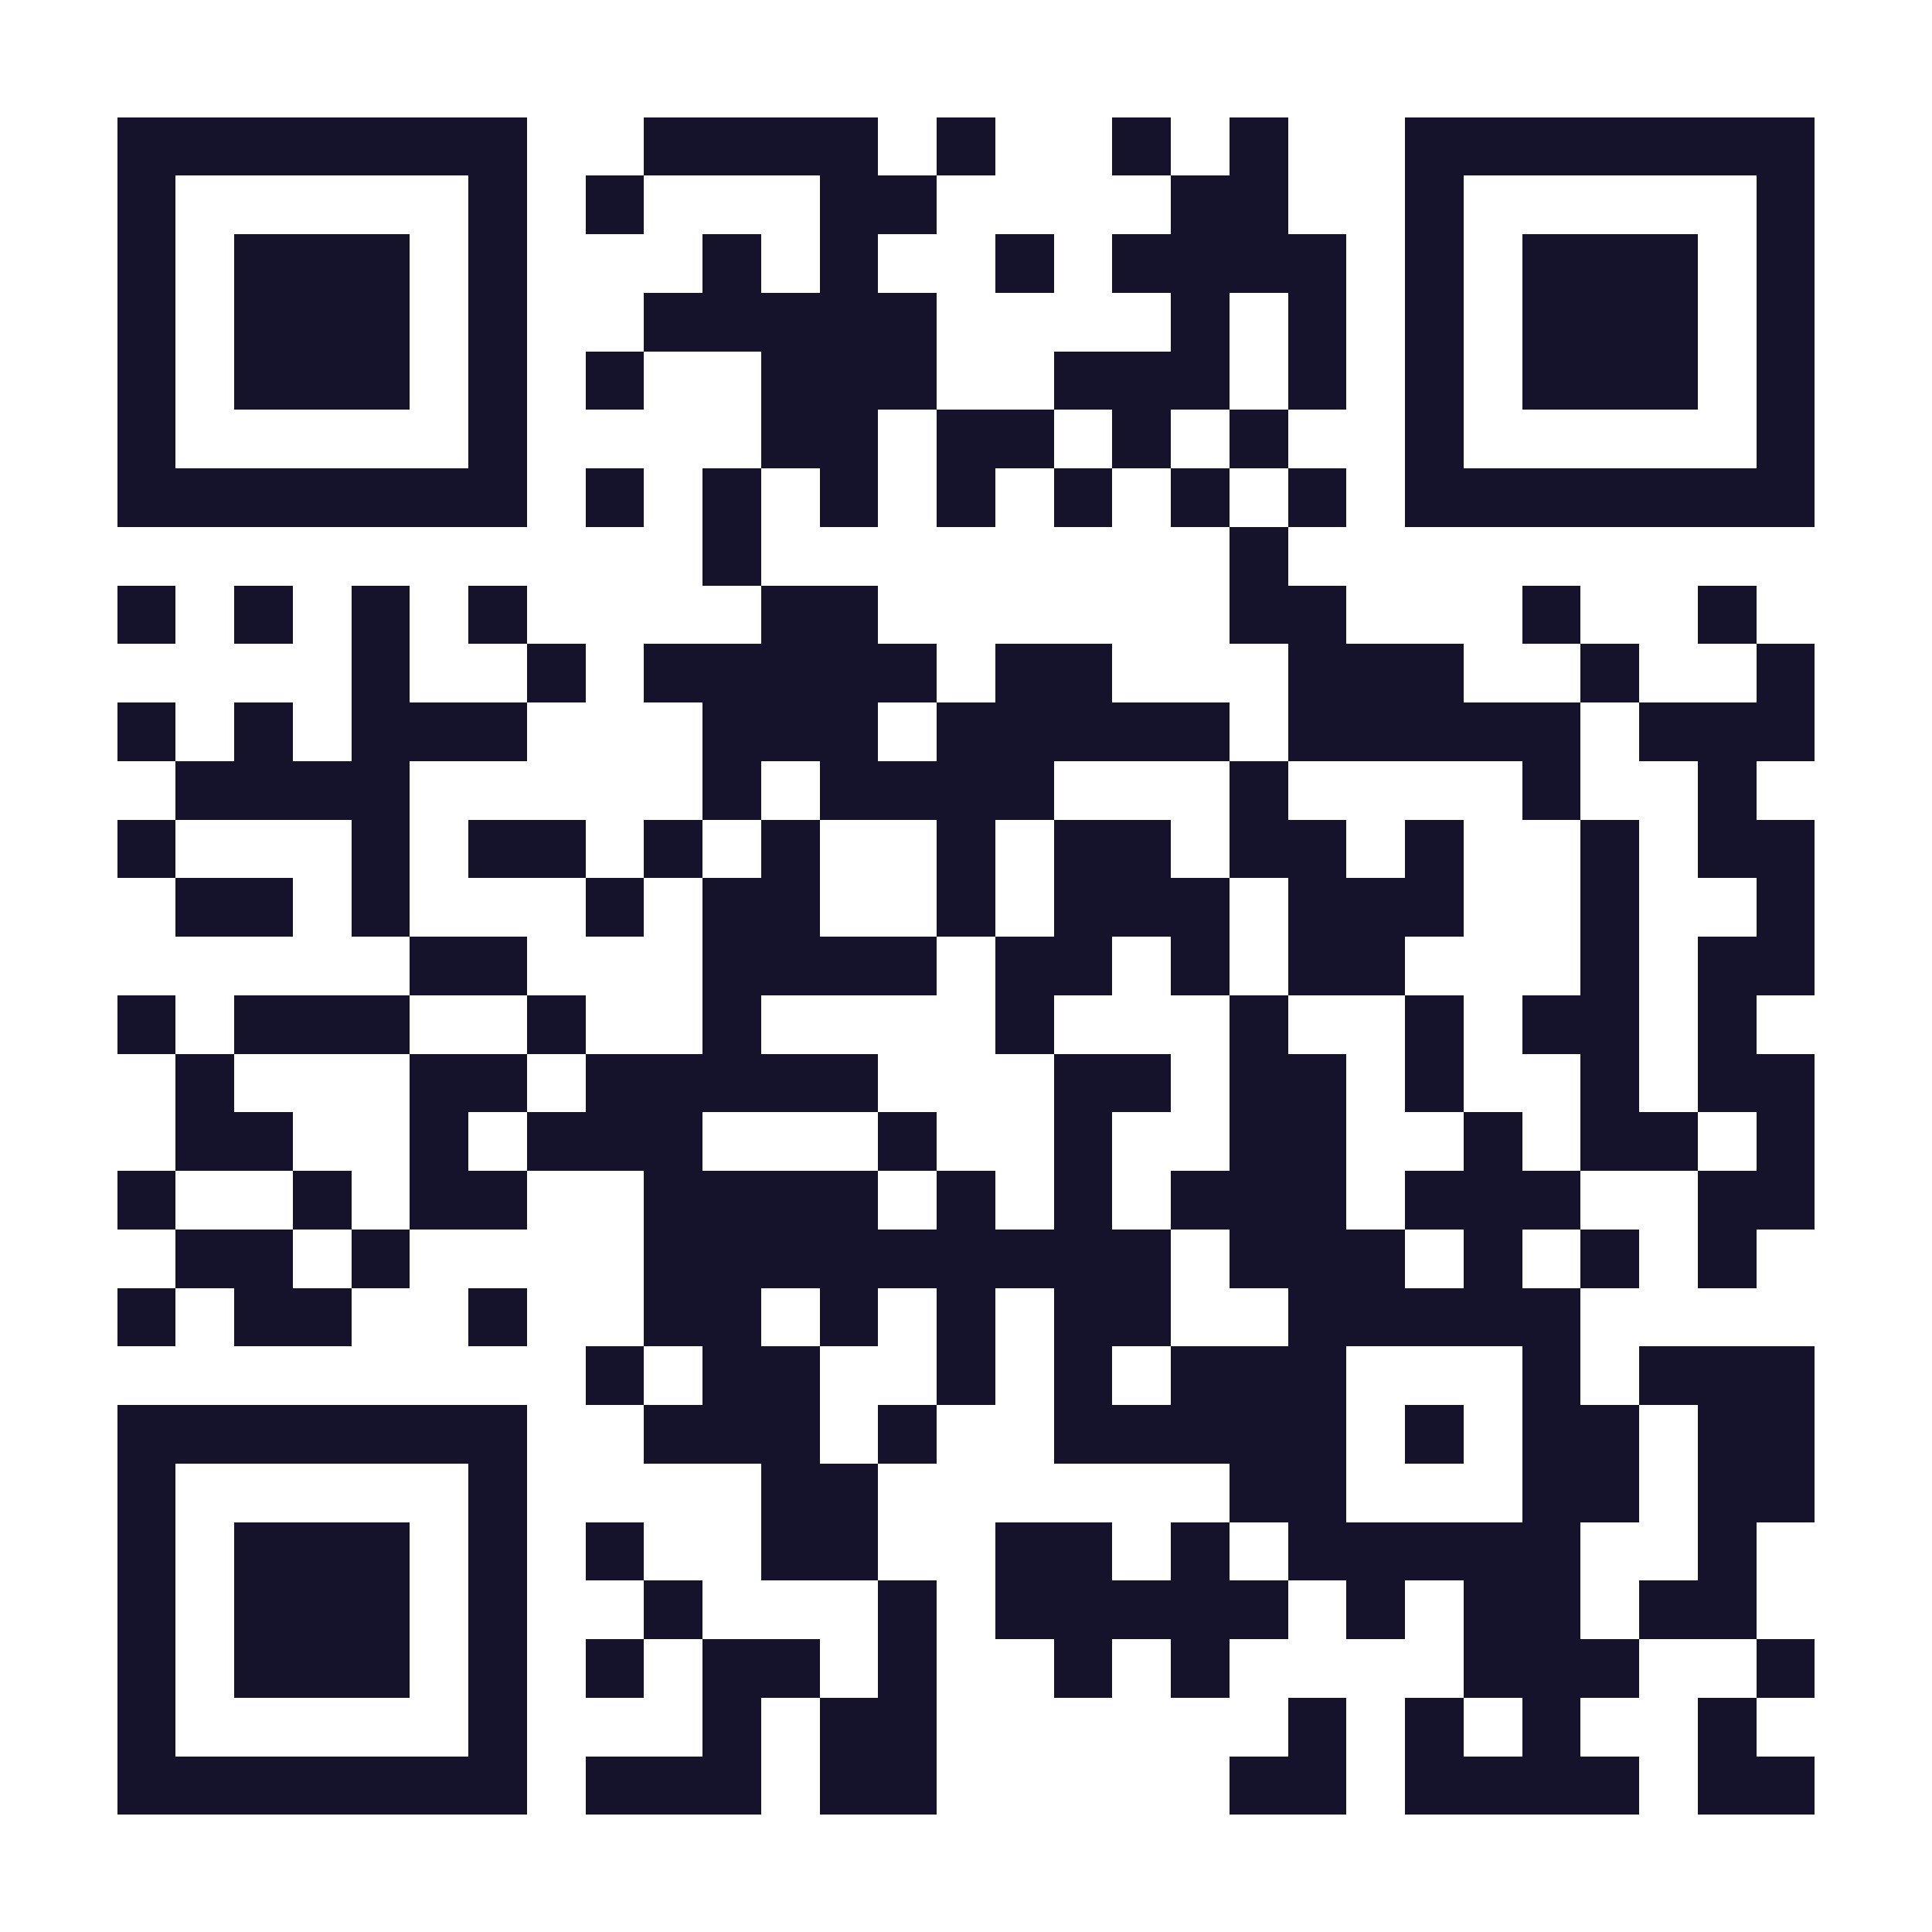
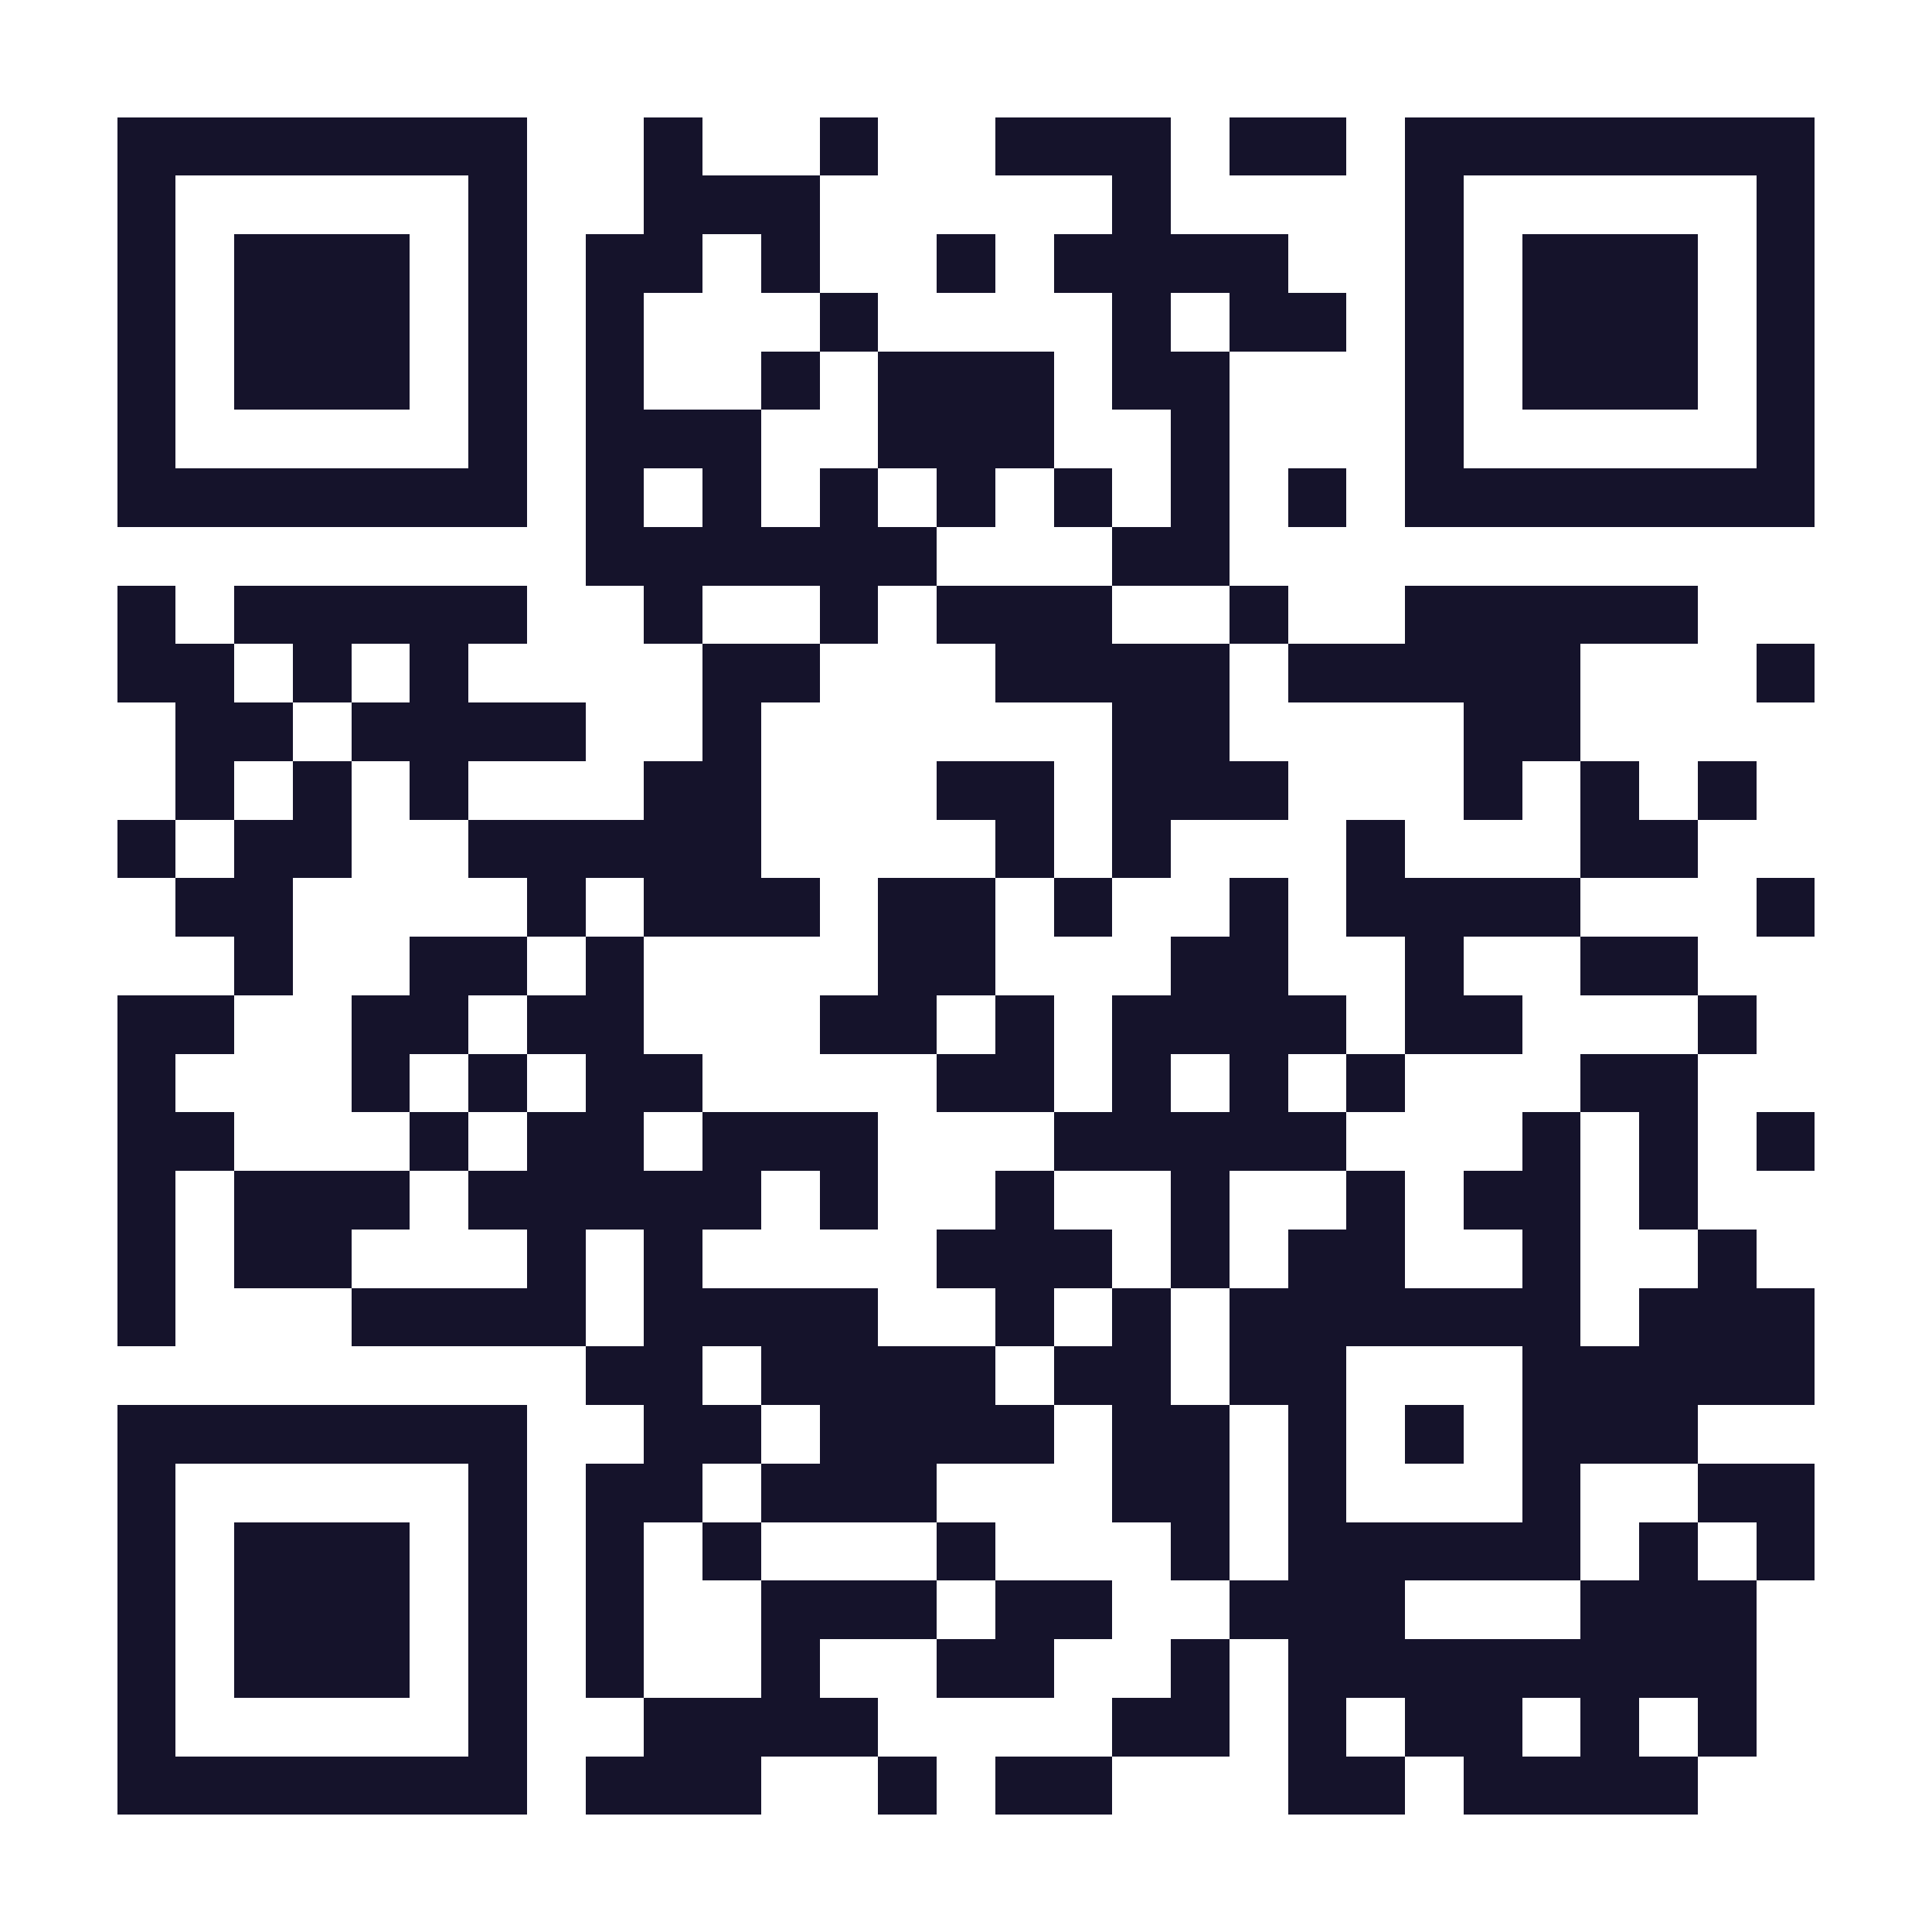
<svg xmlns="http://www.w3.org/2000/svg" viewBox="0 0 33 33" shape-rendering="crispEdges">
  <path fill="#FFFFFF" d="M0 0h33v33H0z" />
-   <path stroke="#15132B" d="M2 2.5h7m2 0h4m1 0h1m2 0h1m1 0h1m2 0h7M2 3.5h1m5 0h1m1 0h1m3 0h2m4 0h2m2 0h1m5 0h1M2 4.5h1m1 0h3m1 0h1m3 0h1m1 0h1m2 0h1m1 0h4m1 0h1m1 0h3m1 0h1M2 5.5h1m1 0h3m1 0h1m2 0h5m4 0h1m1 0h1m1 0h1m1 0h3m1 0h1M2 6.5h1m1 0h3m1 0h1m1 0h1m2 0h3m2 0h3m1 0h1m1 0h1m1 0h3m1 0h1M2 7.5h1m5 0h1m4 0h2m1 0h2m1 0h1m1 0h1m2 0h1m5 0h1M2 8.5h7m1 0h1m1 0h1m1 0h1m1 0h1m1 0h1m1 0h1m1 0h1m1 0h7M12 9.5h1m8 0h1M2 10.5h1m1 0h1m1 0h1m1 0h1m4 0h2m6 0h2m3 0h1m2 0h1M6 11.5h1m2 0h1m1 0h5m1 0h2m3 0h3m2 0h1m2 0h1M2 12.5h1m1 0h1m1 0h3m3 0h3m1 0h5m1 0h5m1 0h3M3 13.5h4m5 0h1m1 0h4m3 0h1m4 0h1m2 0h1M2 14.5h1m3 0h1m1 0h2m1 0h1m1 0h1m2 0h1m1 0h2m1 0h2m1 0h1m2 0h1m1 0h2M3 15.5h2m1 0h1m3 0h1m1 0h2m2 0h1m1 0h3m1 0h3m2 0h1m2 0h1M7 16.5h2m3 0h4m1 0h2m1 0h1m1 0h2m3 0h1m1 0h2M2 17.5h1m1 0h3m2 0h1m2 0h1m4 0h1m3 0h1m2 0h1m1 0h2m1 0h1M3 18.5h1m3 0h2m1 0h5m3 0h2m1 0h2m1 0h1m2 0h1m1 0h2M3 19.5h2m2 0h1m1 0h3m3 0h1m2 0h1m2 0h2m2 0h1m1 0h2m1 0h1M2 20.5h1m2 0h1m1 0h2m2 0h4m1 0h1m1 0h1m1 0h3m1 0h3m2 0h2M3 21.5h2m1 0h1m4 0h9m1 0h3m1 0h1m1 0h1m1 0h1M2 22.5h1m1 0h2m2 0h1m2 0h2m1 0h1m1 0h1m1 0h2m2 0h5M10 23.5h1m1 0h2m2 0h1m1 0h1m1 0h3m3 0h1m1 0h3M2 24.5h7m2 0h3m1 0h1m2 0h5m1 0h1m1 0h2m1 0h2M2 25.5h1m5 0h1m4 0h2m6 0h2m3 0h2m1 0h2M2 26.5h1m1 0h3m1 0h1m1 0h1m2 0h2m2 0h2m1 0h1m1 0h5m2 0h1M2 27.5h1m1 0h3m1 0h1m2 0h1m3 0h1m1 0h5m1 0h1m1 0h2m1 0h2M2 28.5h1m1 0h3m1 0h1m1 0h1m1 0h2m1 0h1m2 0h1m1 0h1m4 0h3m2 0h1M2 29.5h1m5 0h1m3 0h1m1 0h2m6 0h1m1 0h1m1 0h1m2 0h1M2 30.5h7m1 0h3m1 0h2m5 0h2m1 0h4m1 0h2" />
+   <path stroke="#15132B" d="M2 2.5h7m2 0h1m2 0h1m2 0h3m1 0h2m1 0h7M2 3.5h1m5 0h1m2 0h3m5 0h1m4 0h1m5 0h1M2 4.5h1m1 0h3m1 0h1m1 0h2m1 0h1m2 0h1m1 0h4m2 0h1m1 0h3m1 0h1M2 5.5h1m1 0h3m1 0h1m1 0h1m3 0h1m4 0h1m1 0h2m1 0h1m1 0h3m1 0h1M2 6.5h1m1 0h3m1 0h1m1 0h1m2 0h1m1 0h3m1 0h2m3 0h1m1 0h3m1 0h1M2 7.5h1m5 0h1m1 0h3m2 0h3m2 0h1m3 0h1m5 0h1M2 8.5h7m1 0h1m1 0h1m1 0h1m1 0h1m1 0h1m1 0h1m1 0h1m1 0h7M10 9.5h6m3 0h2M2 10.5h1m1 0h5m2 0h1m2 0h1m1 0h3m2 0h1m2 0h5M2 11.5h2m1 0h1m1 0h1m4 0h2m3 0h4m1 0h5m3 0h1M3 12.5h2m1 0h4m2 0h1m6 0h2m4 0h2M3 13.5h1m1 0h1m1 0h1m3 0h2m3 0h2m1 0h3m3 0h1m1 0h1m1 0h1M2 14.5h1m1 0h2m2 0h5m4 0h1m1 0h1m3 0h1m3 0h2M3 15.5h2m4 0h1m1 0h3m1 0h2m1 0h1m2 0h1m1 0h4m3 0h1M4 16.5h1m2 0h2m1 0h1m4 0h2m3 0h2m2 0h1m2 0h2M2 17.5h2m2 0h2m1 0h2m3 0h2m1 0h1m1 0h4m1 0h2m3 0h1M2 18.5h1m3 0h1m1 0h1m1 0h2m4 0h2m1 0h1m1 0h1m1 0h1m3 0h2M2 19.5h2m3 0h1m1 0h2m1 0h3m3 0h5m3 0h1m1 0h1m1 0h1M2 20.5h1m1 0h3m1 0h5m1 0h1m2 0h1m2 0h1m2 0h1m1 0h2m1 0h1M2 21.5h1m1 0h2m3 0h1m1 0h1m4 0h3m1 0h1m1 0h2m2 0h1m2 0h1M2 22.5h1m3 0h4m1 0h4m2 0h1m1 0h1m1 0h6m1 0h3M10 23.5h2m1 0h4m1 0h2m1 0h2m3 0h5M2 24.5h7m2 0h2m1 0h4m1 0h2m1 0h1m1 0h1m1 0h3M2 25.5h1m5 0h1m1 0h2m1 0h3m3 0h2m1 0h1m3 0h1m2 0h2M2 26.5h1m1 0h3m1 0h1m1 0h1m1 0h1m3 0h1m3 0h1m1 0h5m1 0h1m1 0h1M2 27.5h1m1 0h3m1 0h1m1 0h1m2 0h3m1 0h2m2 0h3m3 0h3M2 28.5h1m1 0h3m1 0h1m1 0h1m2 0h1m2 0h2m2 0h1m1 0h8M2 29.5h1m5 0h1m2 0h4m4 0h2m1 0h1m1 0h2m1 0h1m1 0h1M2 30.5h7m1 0h3m2 0h1m1 0h2m3 0h2m1 0h4" />
</svg>
